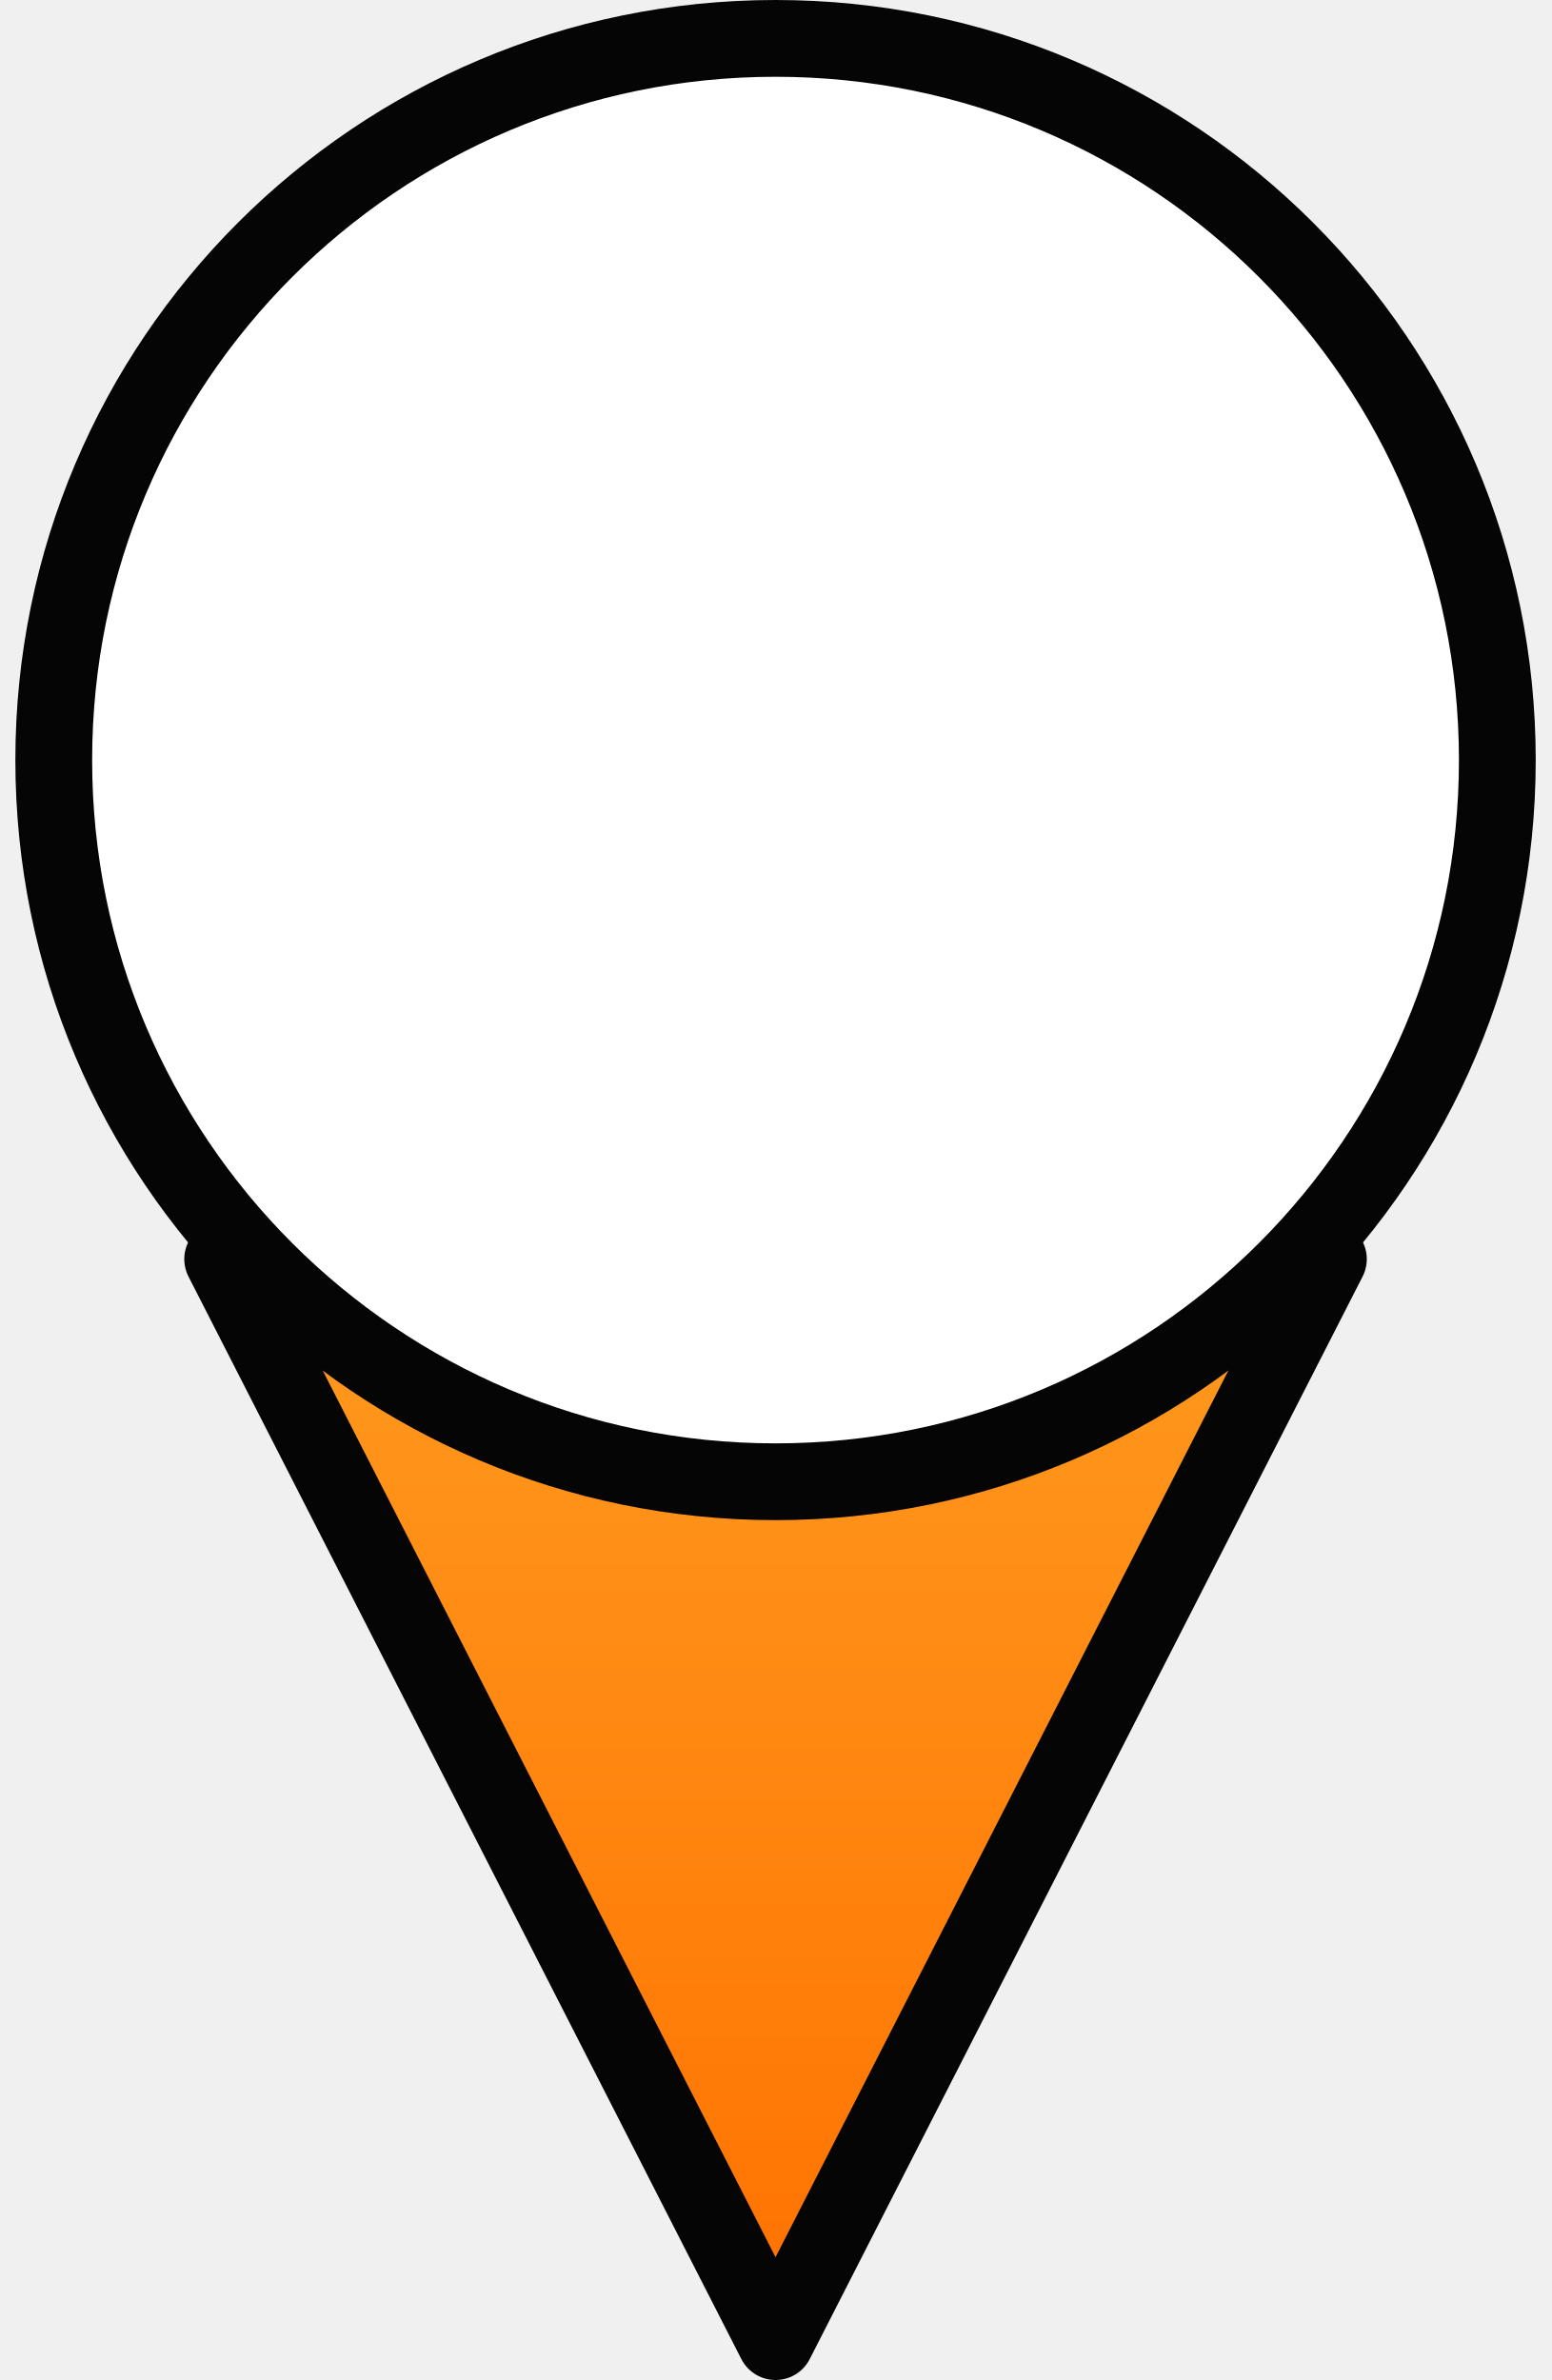
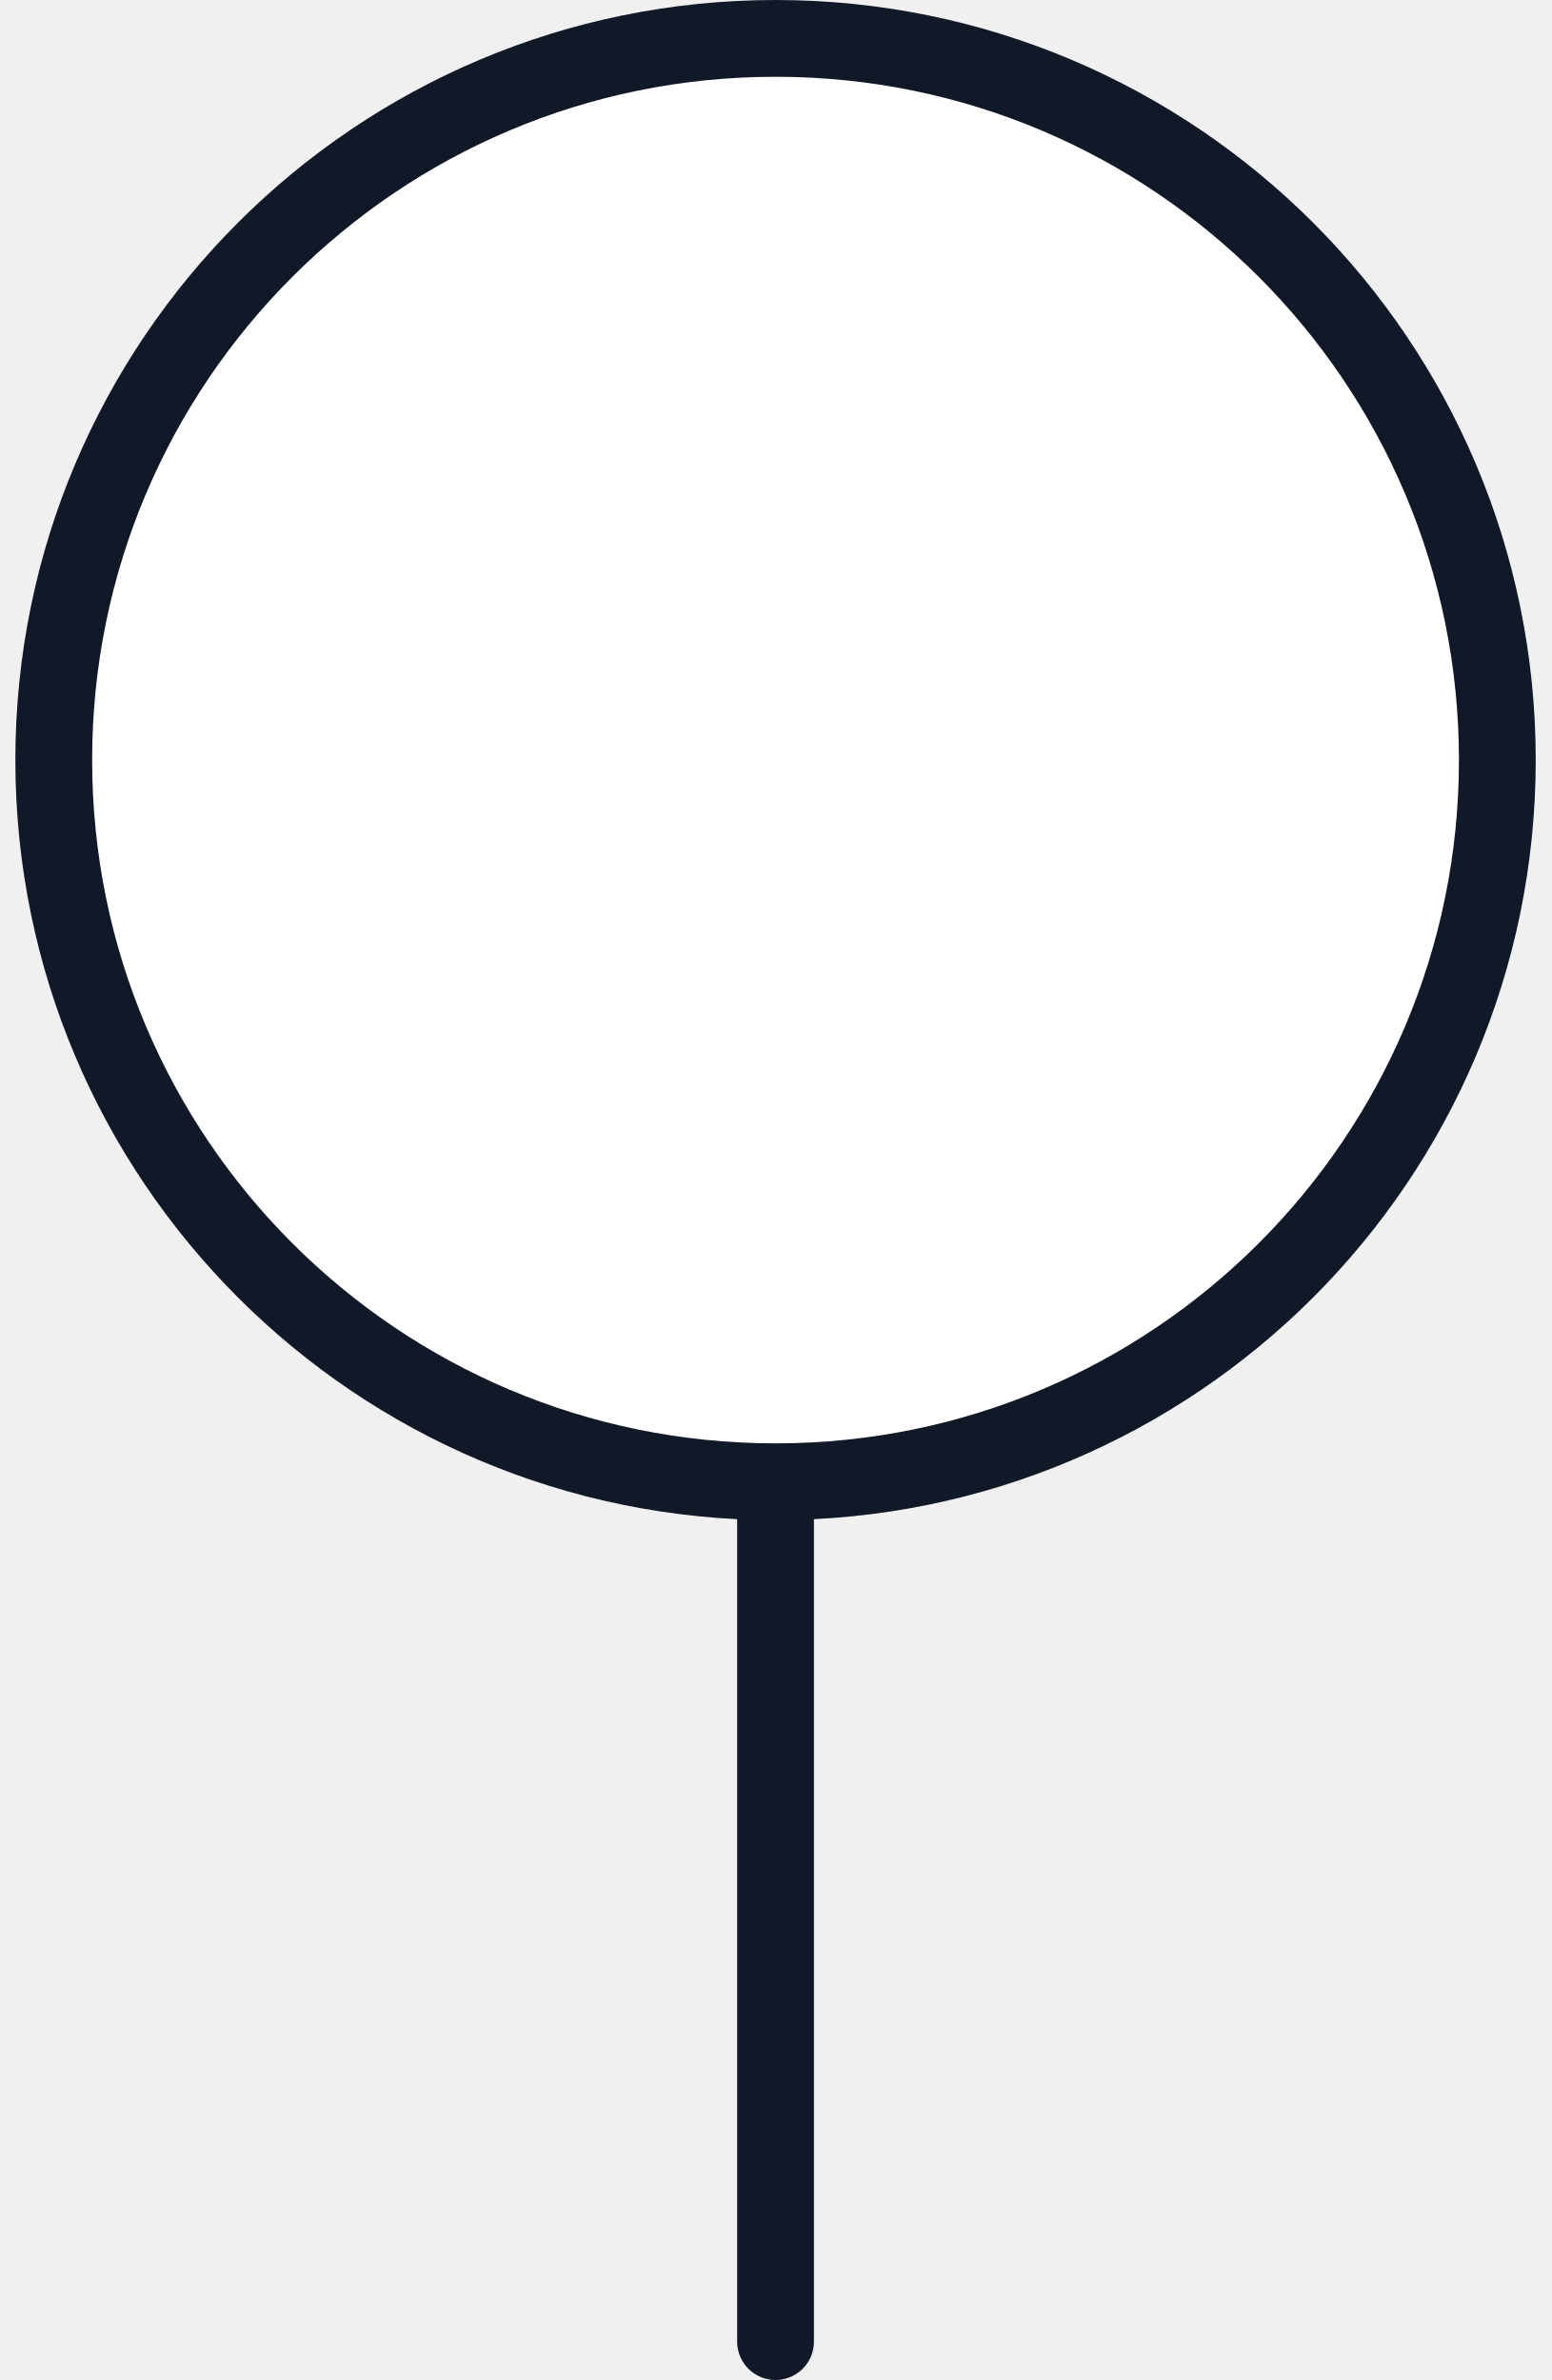
<svg xmlns="http://www.w3.org/2000/svg" width="202" height="310" viewBox="0 0 202 310">
-   <defs>
-     <linearGradient id="tail" x1="0" y1="0" x2="0" y2="1">
-       <stop offset="0" stop-color="#ff9a1f" />
-       <stop offset="1" stop-color="#ff7100" />
-     </linearGradient>
-   </defs>
-   <path d="M101 305 29 164 173 164Z" fill="url(#tail)" stroke="#050505" stroke-width="10" stroke-linejoin="round" />
-   <circle cx="101" cy="99" r="94" fill="#fff" stroke="#050505" stroke-width="10" />
+   <line data-balloon-connector="true" x1="101" y1="193" x2="101" y2="305" stroke="#111827" stroke-width="10" stroke-linecap="round" />
+   <circle data-balloon-boundary="true" cx="101" cy="99" r="94" fill="#fff" stroke="#111827" stroke-width="10" />
  <text data-balloon-label="true" />
</svg>
